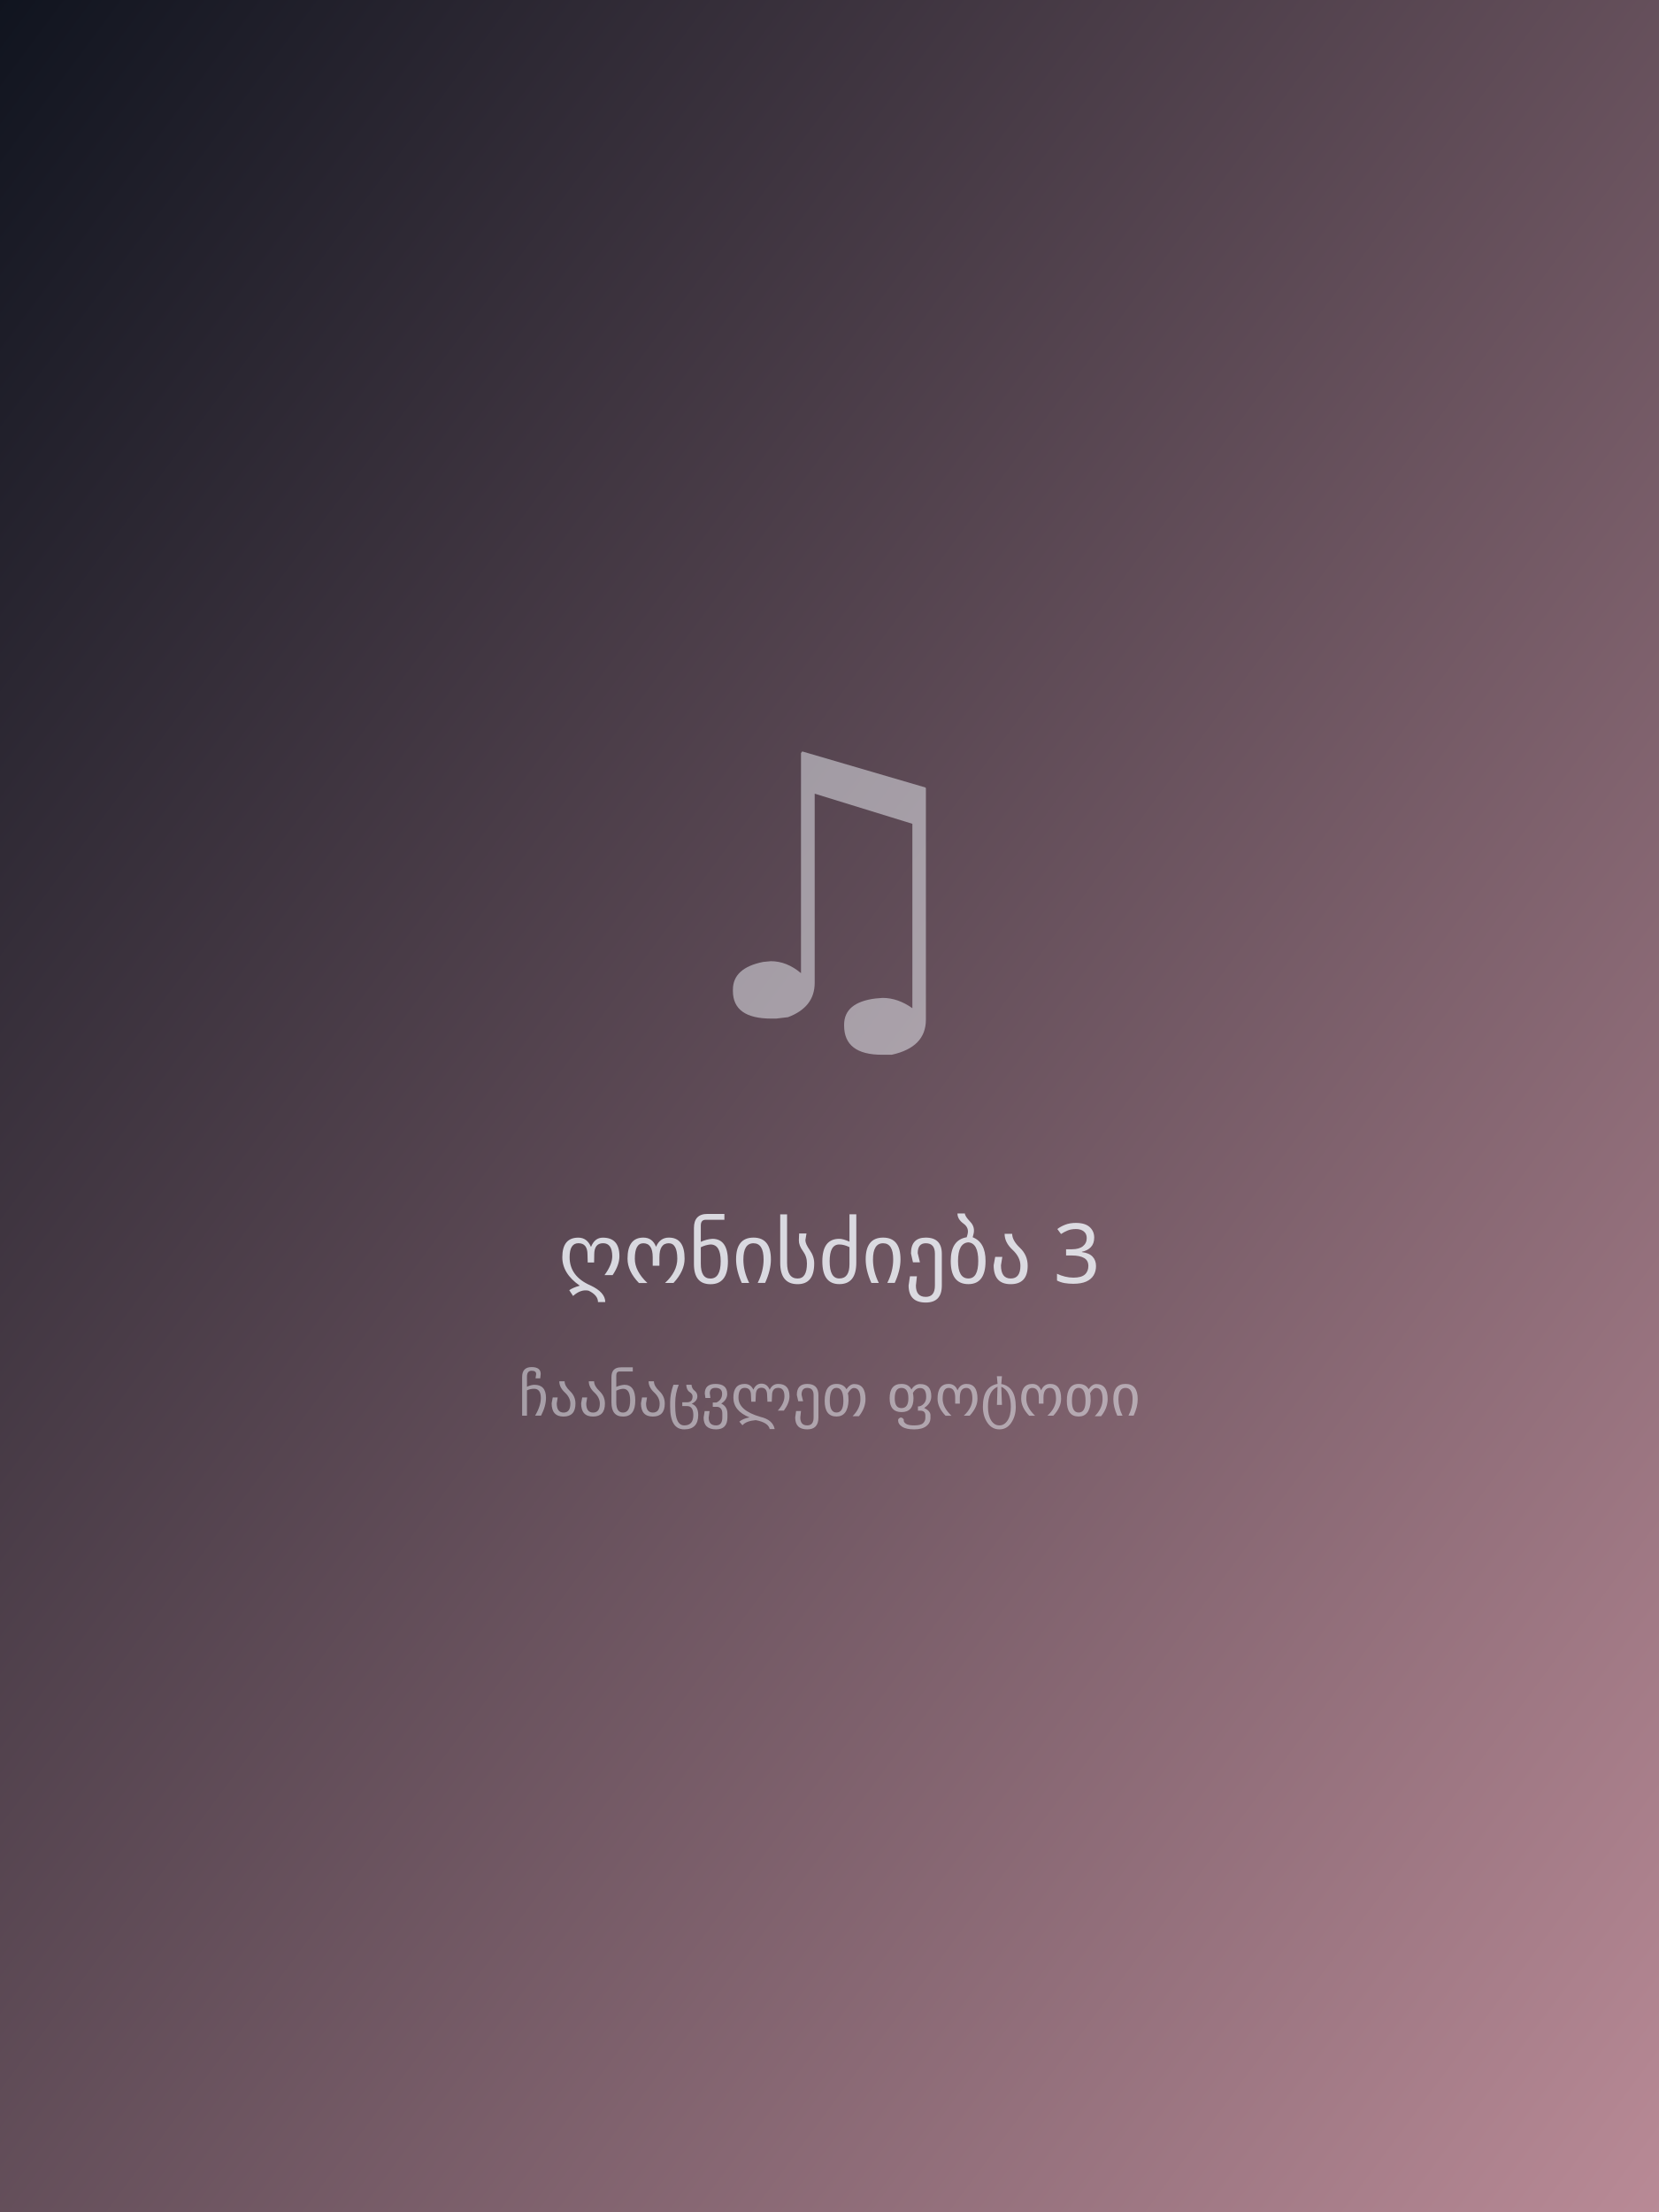
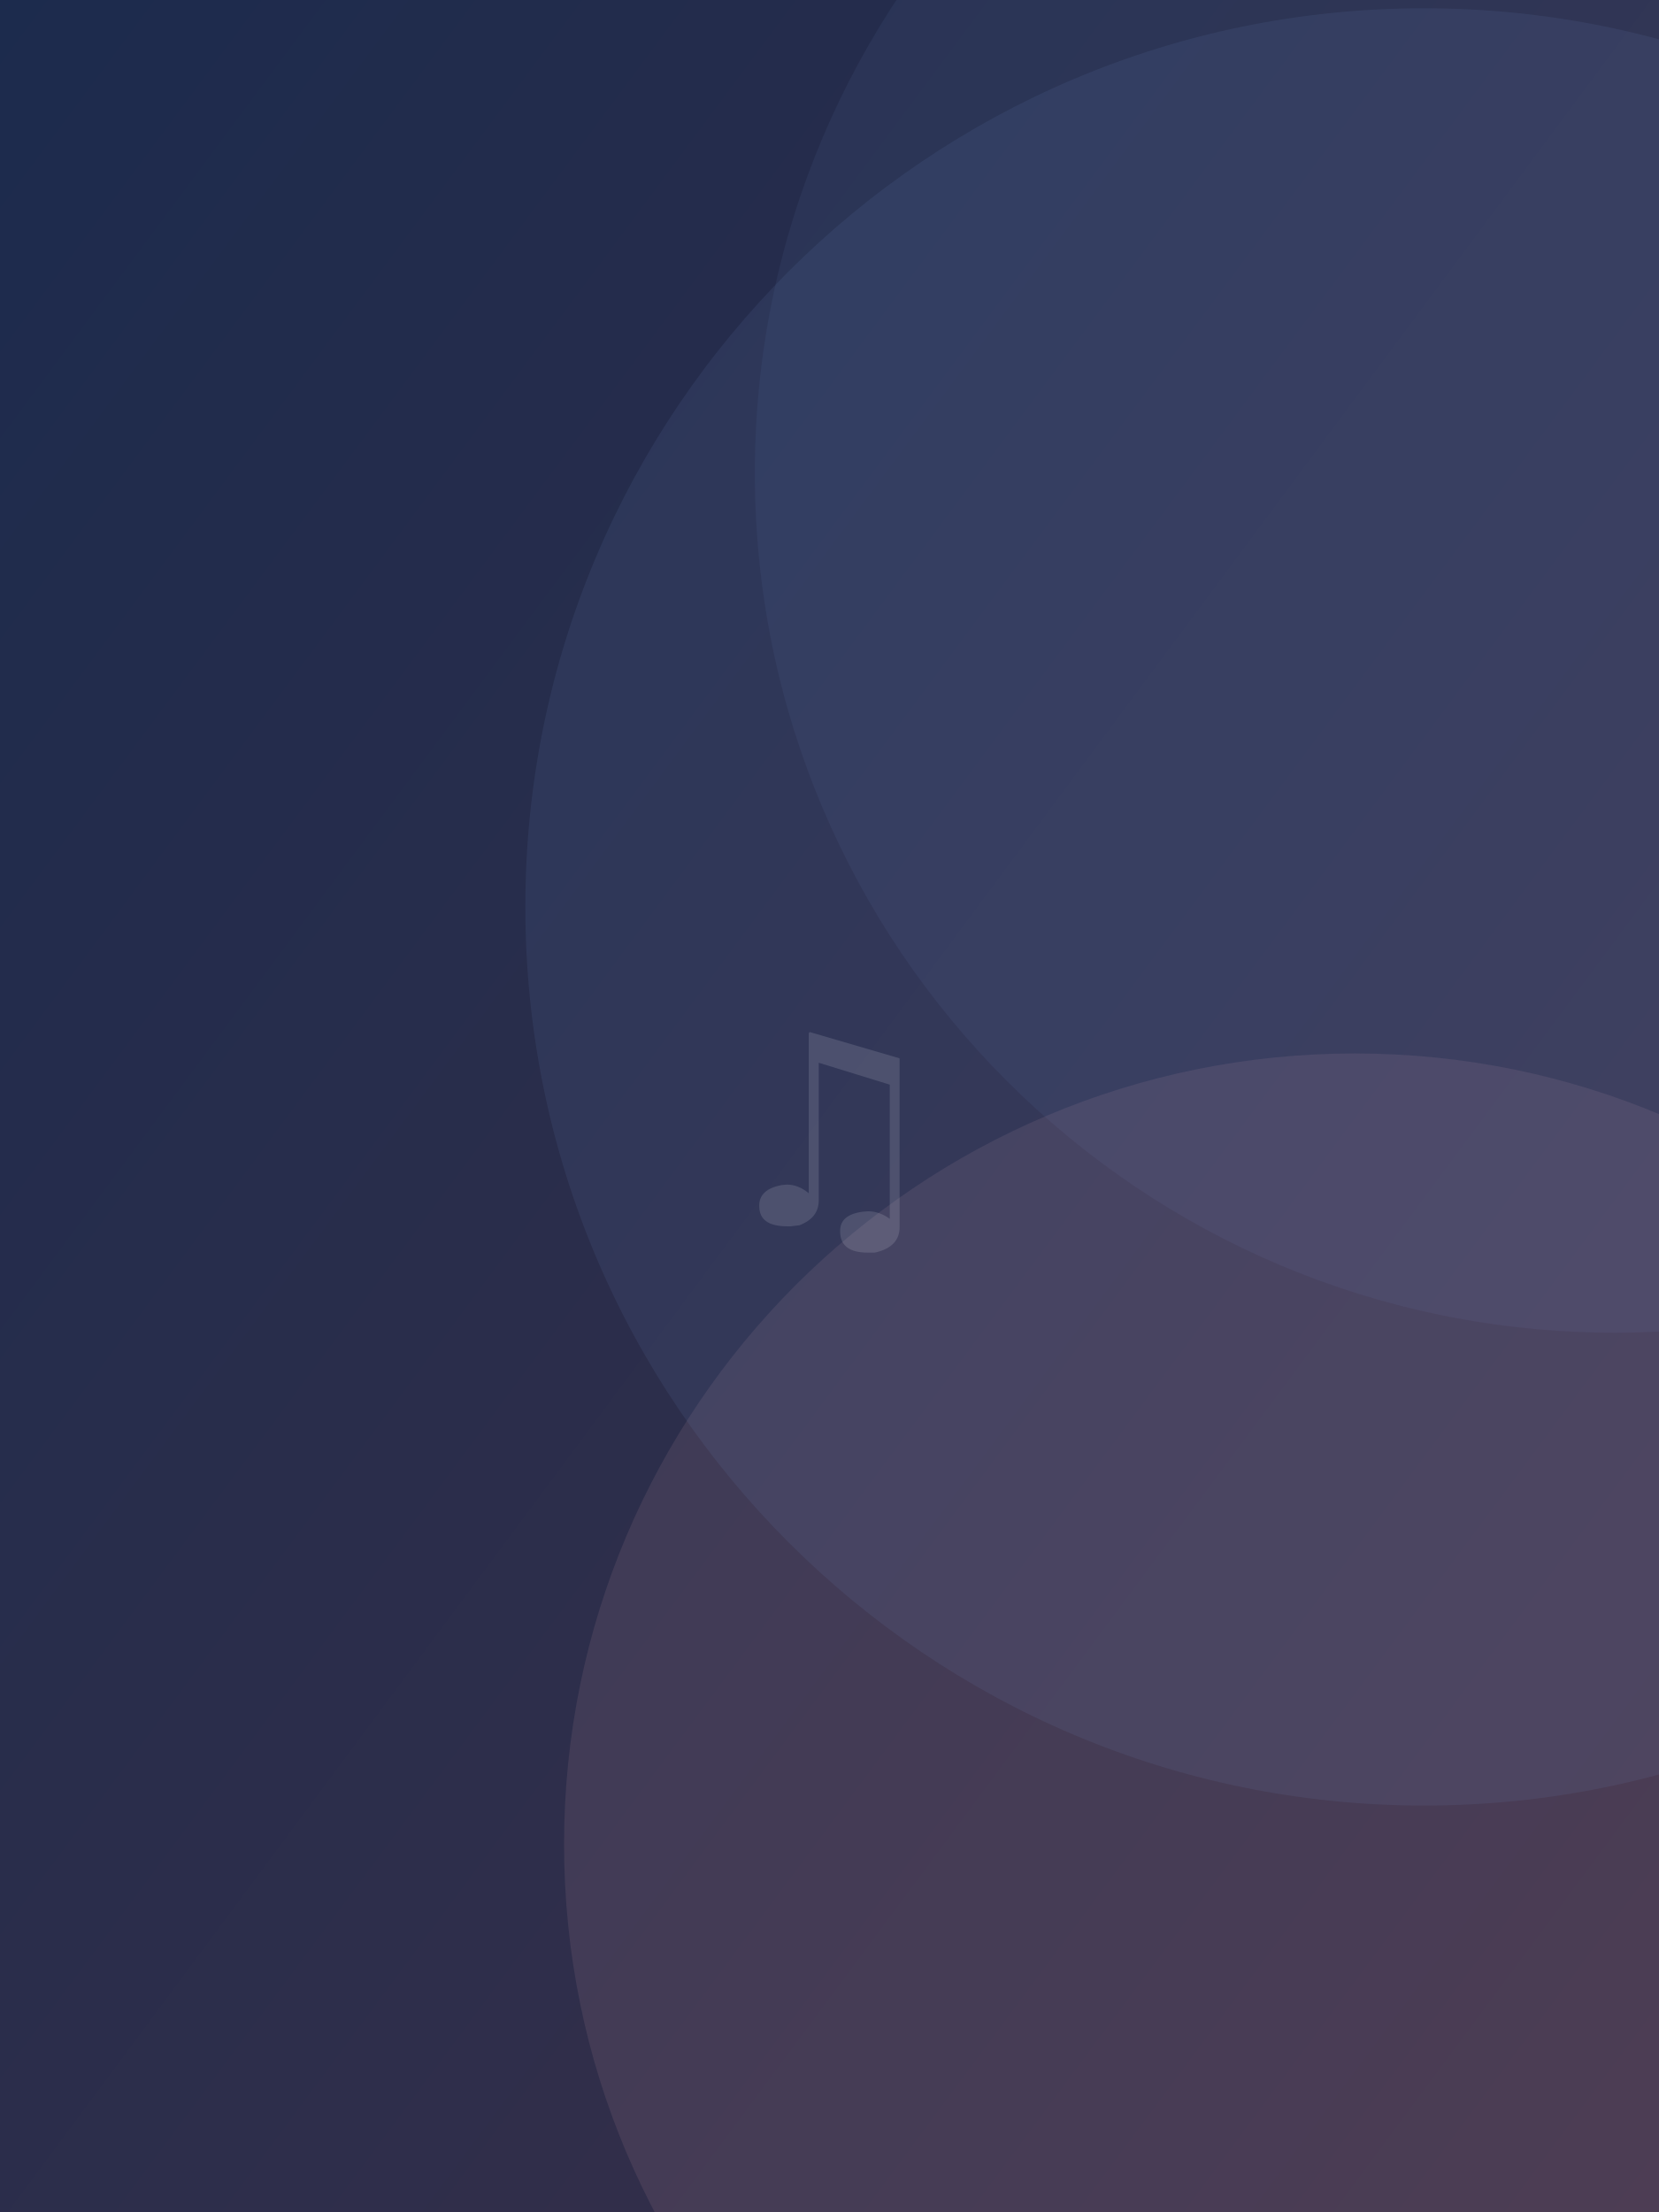
<svg xmlns="http://www.w3.org/2000/svg" width="600" height="800" viewBox="0 0 600 800">
  <defs>
    <linearGradient id="g" x1="0" y1="0" x2="1" y2="1">
-       <stop offset="0" stop-color="#10141F" />
-       <stop offset="1" stop-color="#B98A96" />
+       <stop offset="0" stop-color="#1C2B4D" />
+       <stop offset="1" stop-color="#3B3049" />
    </linearGradient>
  </defs>
  <rect width="600" height="800" fill="url(#g)" />
-   <text x="50%" y="46%" text-anchor="middle" font-family="Georgia,serif" font-size="132" fill="#EDF1F7" opacity="0.5">♫</text>
-   <text x="50%" y="58%" text-anchor="middle" font-family="sans-serif" font-size="30" fill="#EDF1F7" opacity="0.85">ღონისძიება 3</text>
-   <text x="50%" y="64%" text-anchor="middle" font-family="sans-serif" font-size="21" fill="#EDF1F7" opacity="0.5">ჩაანაცვლეთ ფოტოთი</text>
+   <circle cx="584" cy="171" r="311" fill="#7AA0DC" opacity="0.07" />
+   <circle cx="490" cy="667" r="286" fill="#D9A5AE" opacity="0.11" />
+   <circle cx="515" cy="328" r="325" fill="#7AA0DC" opacity="0.09" />
+   <text x="50%" y="52%" text-anchor="middle" dominant-baseline="middle" font-family="Georgia,serif" font-size="96" fill="#EDF1F7" opacity="0.14">♫</text>
</svg>
